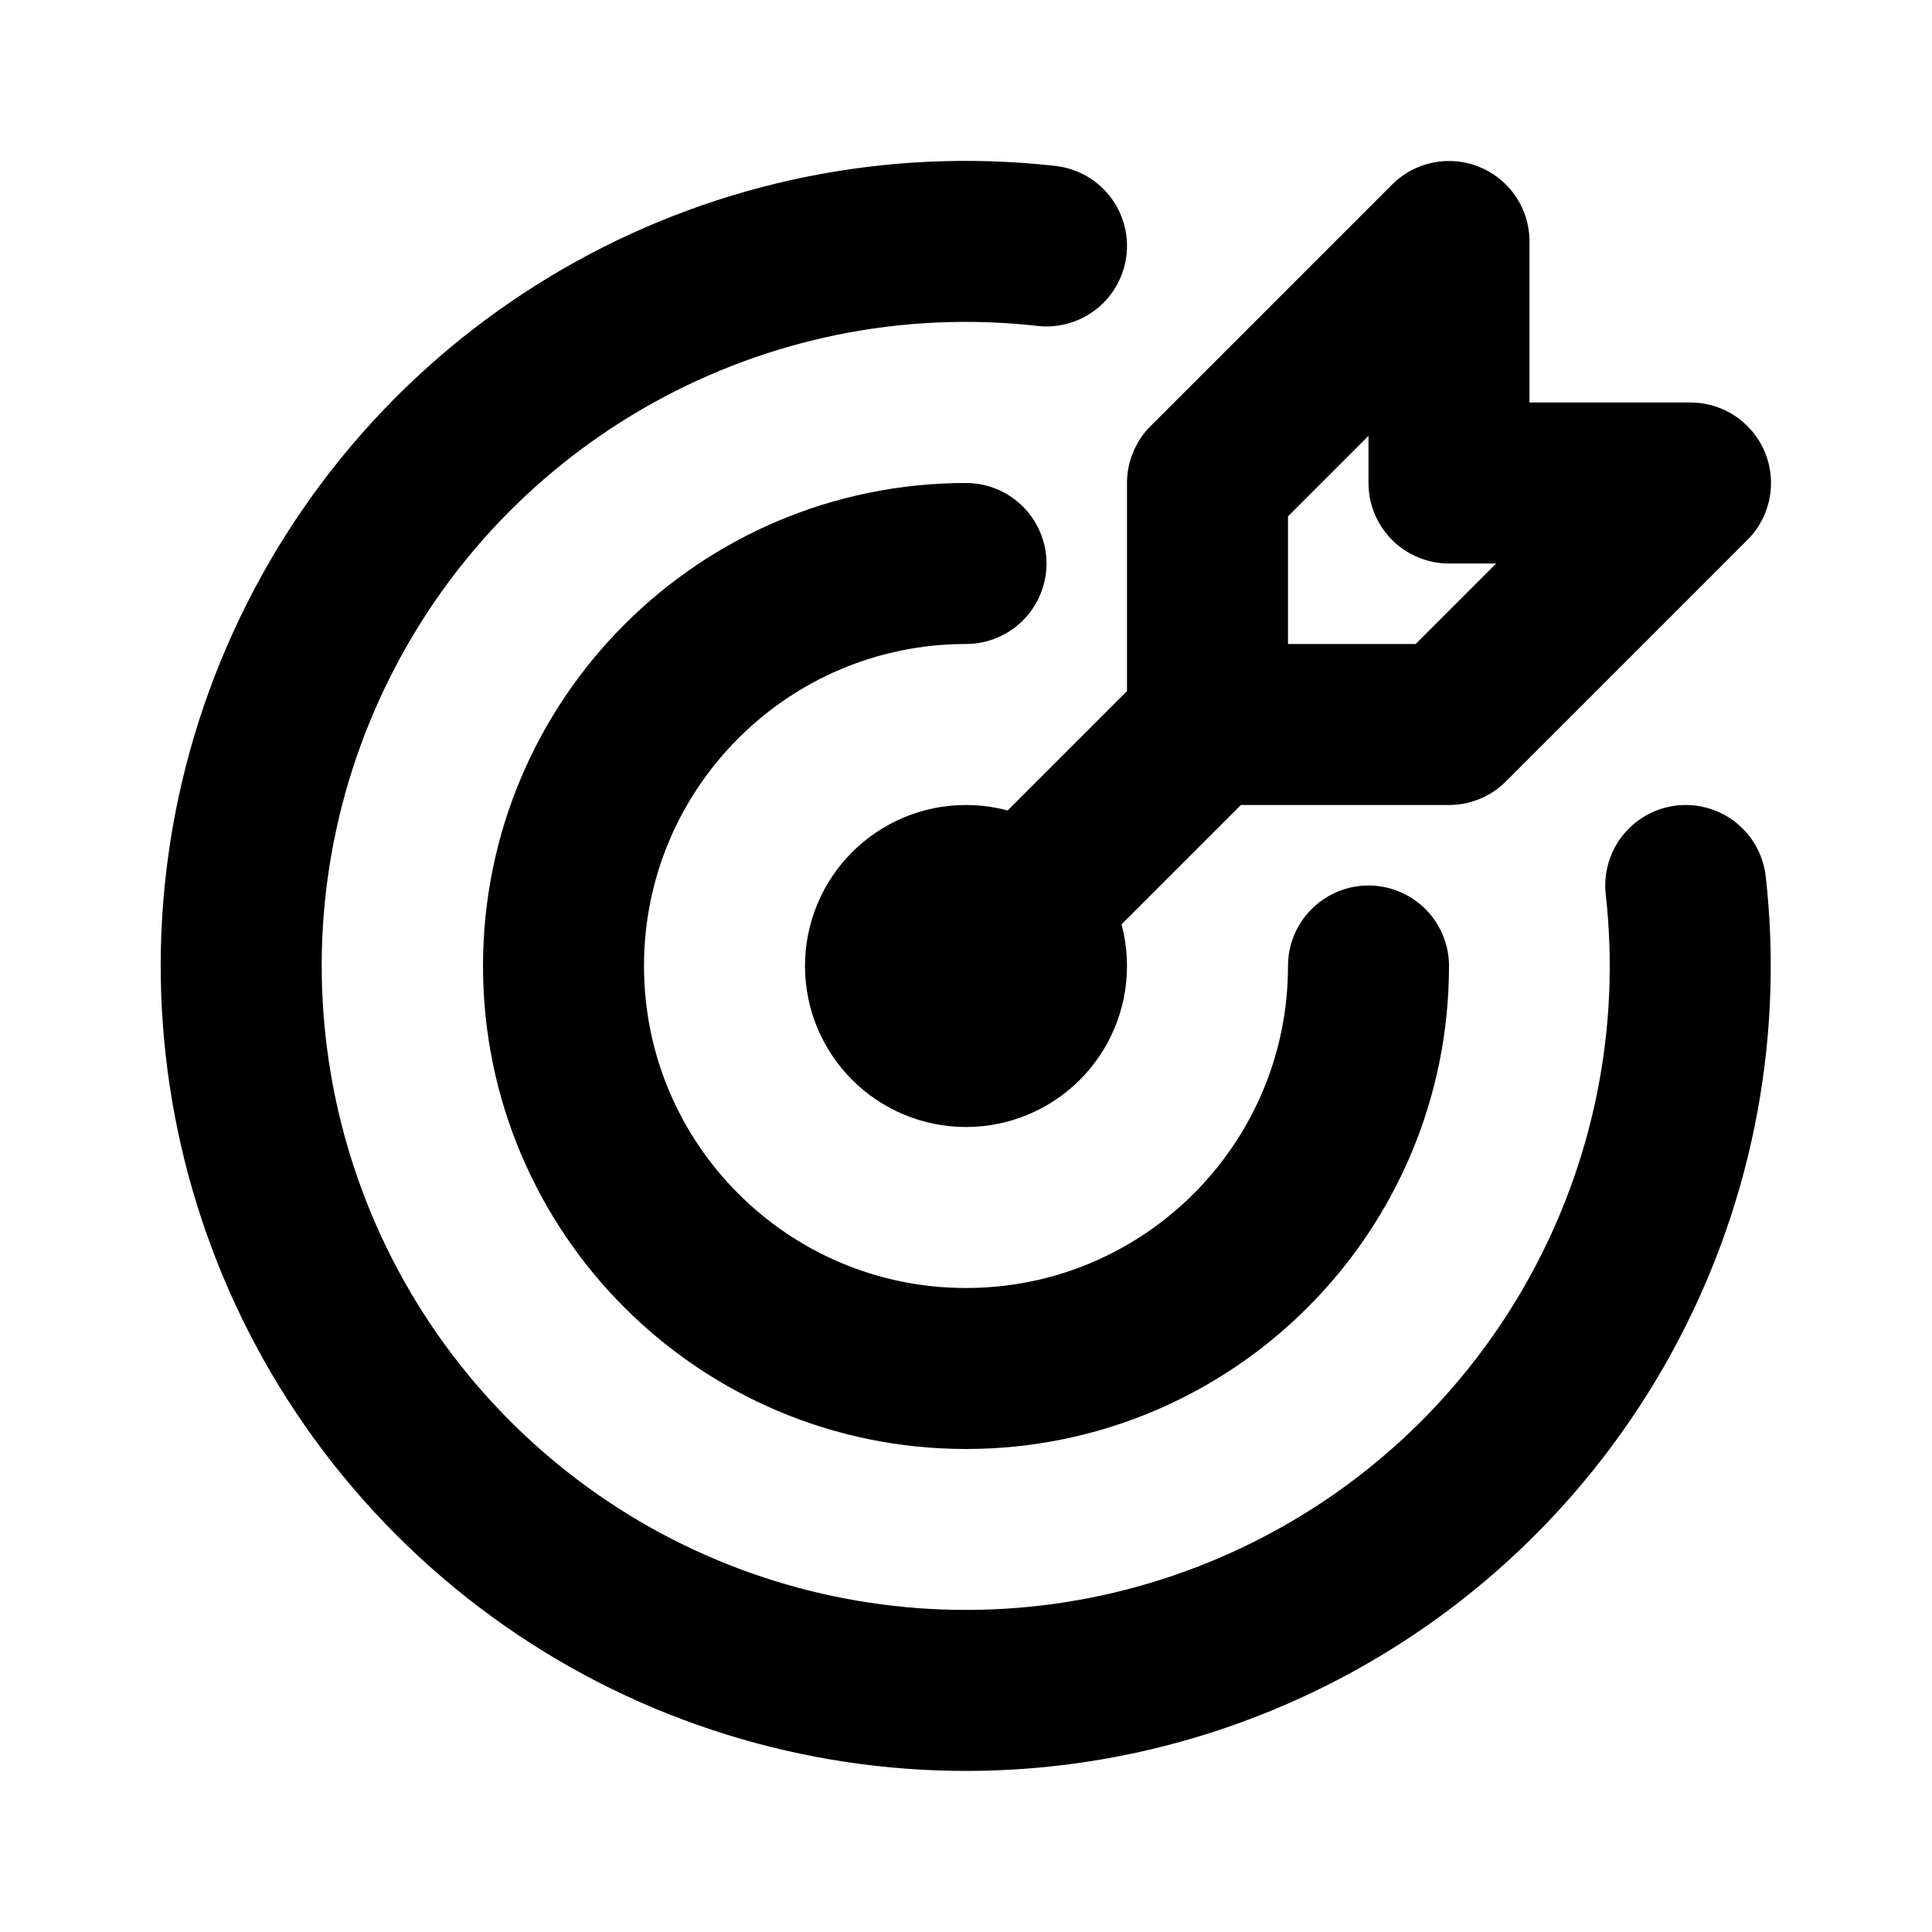
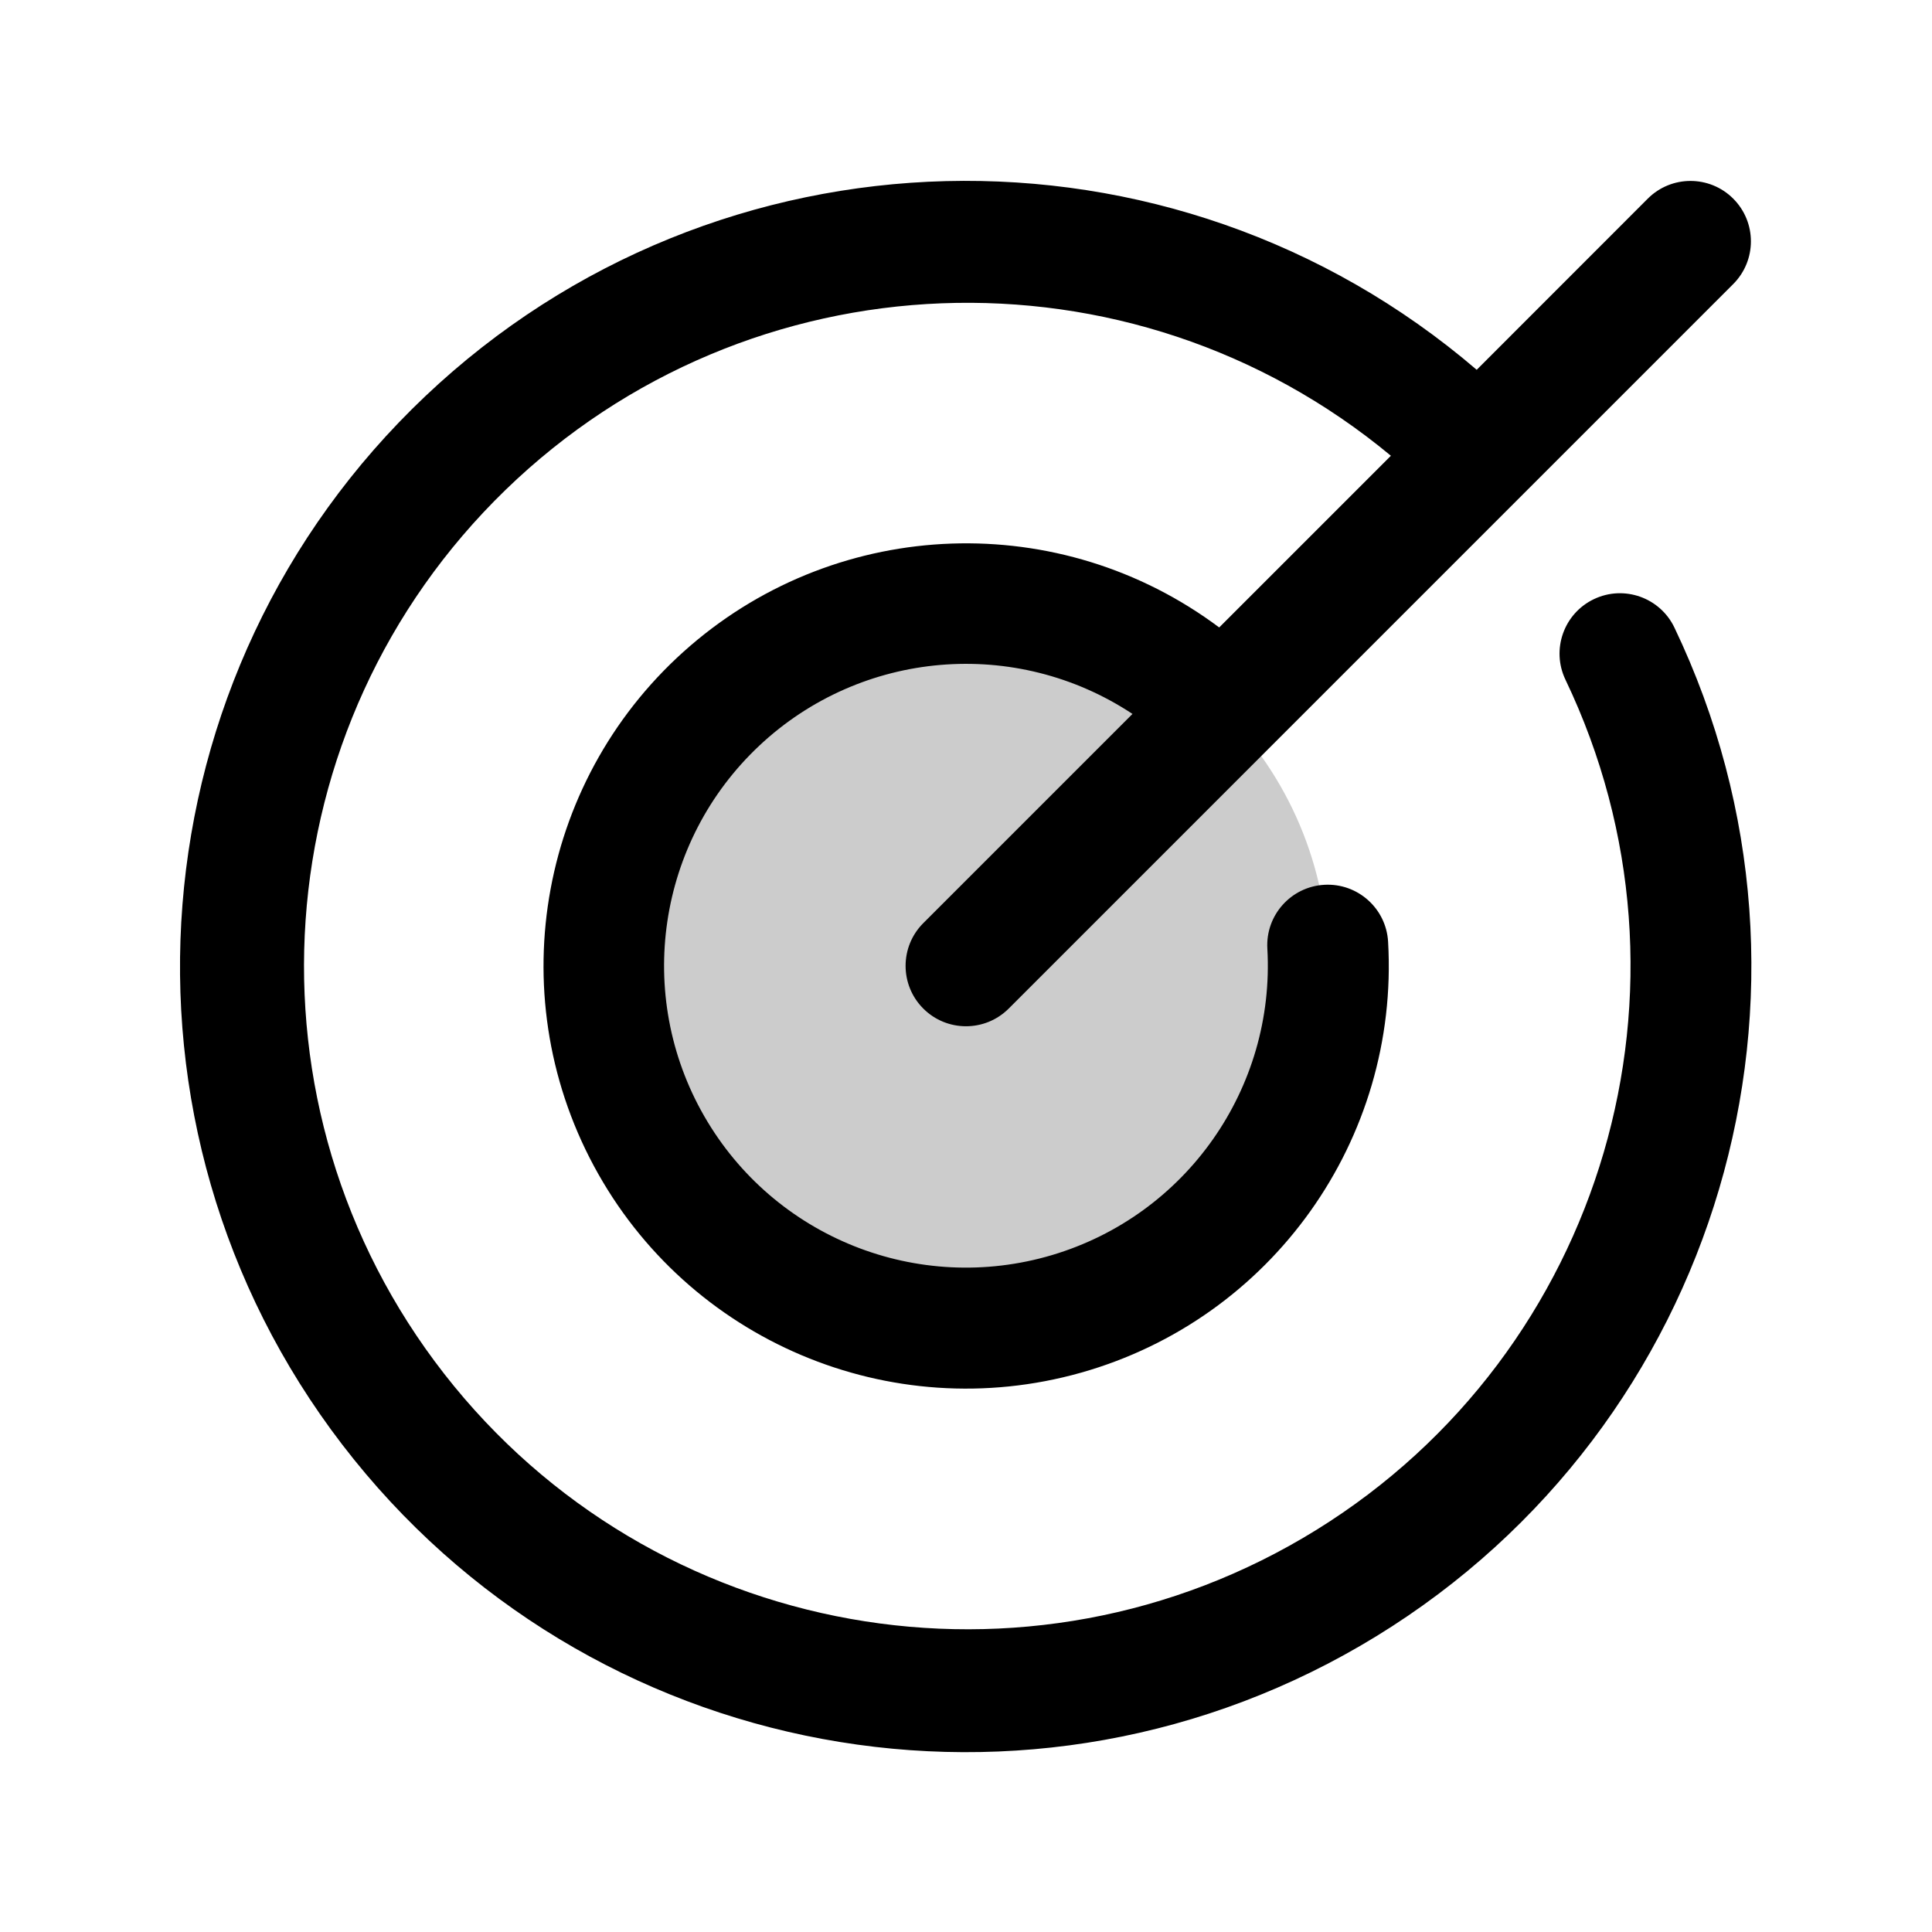
- <svg xmlns="http://www.w3.org/2000/svg" width="24" height="24" viewBox="0 0 24 24" fill="none" stroke="currentColor" stroke-width="2" stroke-linecap="round" stroke-linejoin="round">
-   <path d="M11 12a1 1 0 1 0 2 0a1 1 0 1 0 -2 0" />
-   <path d="M12 7a5 5 0 1 0 5 5" />
-   <path d="M13 3.055a9 9 0 1 0 7.941 7.945" />
-   <path d="M15 6v3h3l3 -3h-3v-3l-3 3" />
-   <path d="M15 9l-3 3" />
+ <svg xmlns="http://www.w3.org/2000/svg" viewBox="0 0 256 256" fill="currentColor">
+   <path d="M176,128a48,48,0,1,1-48-48A48,48,0,0,1,176,128Z" opacity="0.2" />
+   <path d="M221.87,83.16A104.1,104.1,0,1,1,195.67,49l22.67-22.68a8,8,0,0,1,11.32,11.32l-96,96a8,8,0,0,1-11.32-11.32l27.72-27.72a40,40,0,1,0,17.87,31.09,8,8,0,1,1,16-.9,56,56,0,1,1-22.38-41.65L184.3,60.39a87.88,87.88,0,1,0,23.13,29.67,8,8,0,0,1,14.44-6.9Z" />
</svg>
